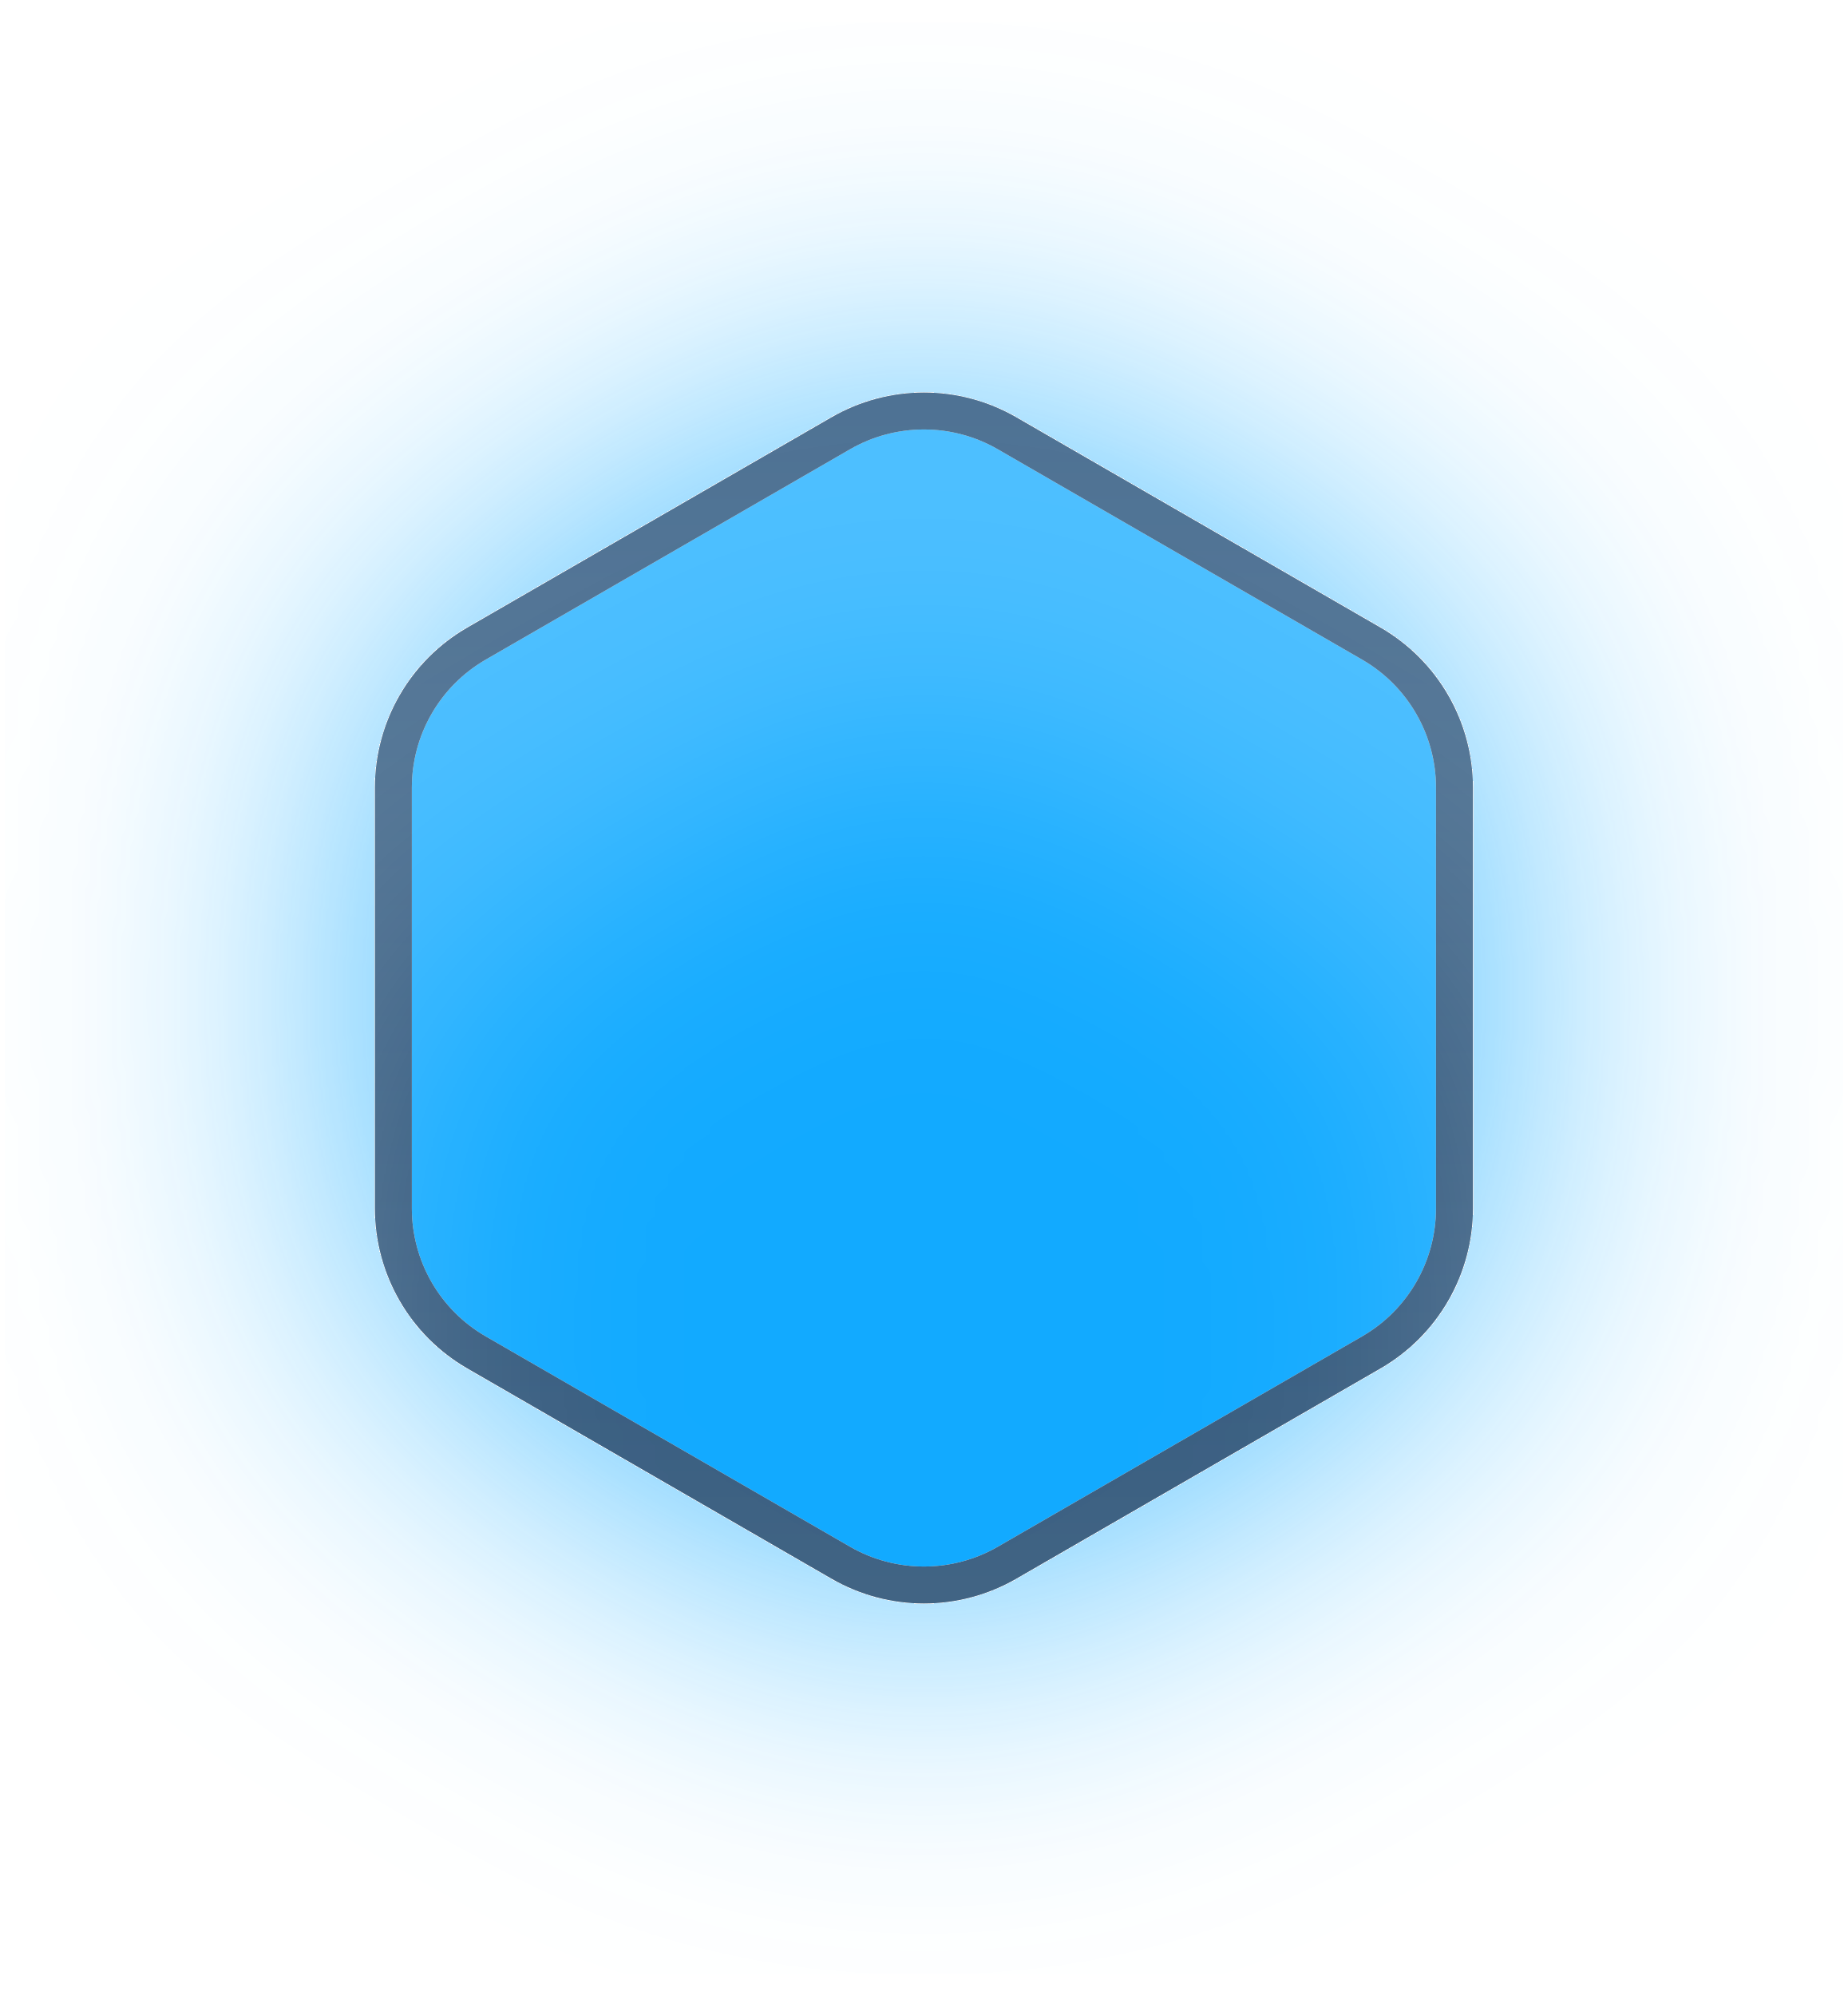
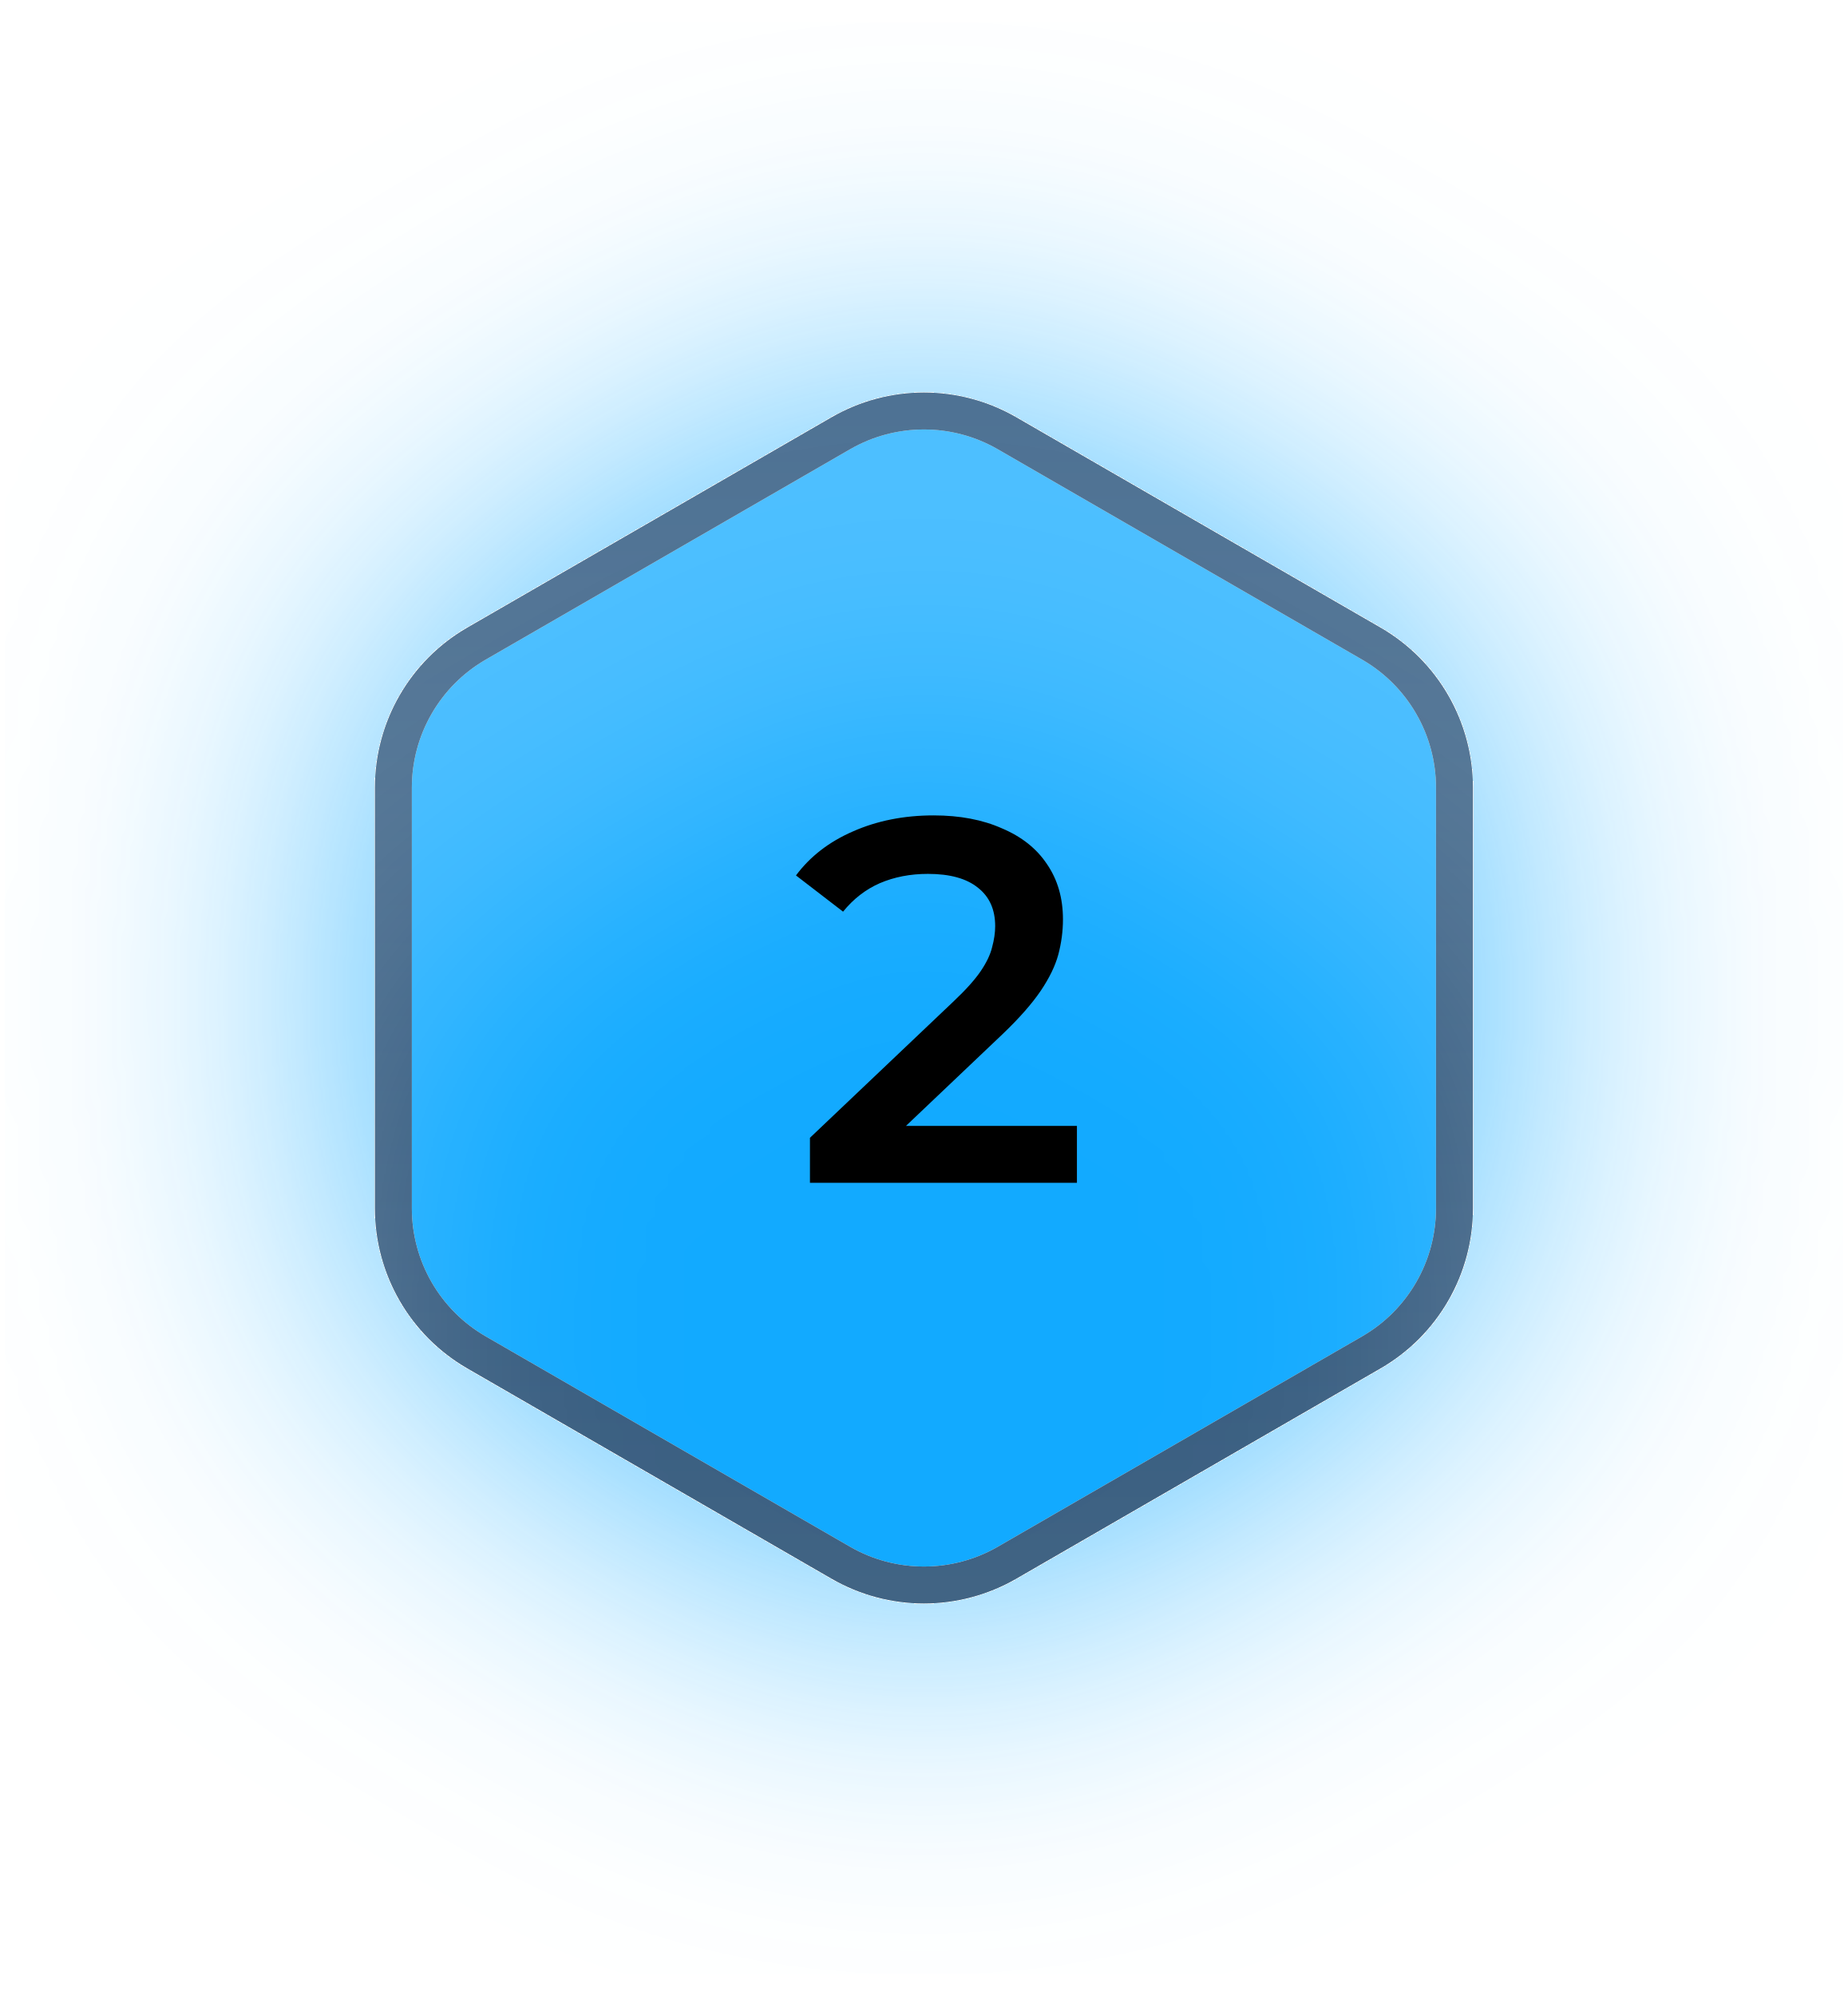
<svg xmlns="http://www.w3.org/2000/svg" width="50" height="54" viewBox="0 0 50 54" fill="none">
-   <g filter="url(#filter0_di_29106_238)">
+   <g filter="url(#filter0_di_21_786)">
    <path d="M23 12.155C24.238 11.44 25.762 11.44 27 12.155L36.856 17.845C38.094 18.56 38.856 19.88 38.856 21.309V32.691C38.856 34.12 38.094 35.44 36.856 36.155L27 41.845C25.762 42.56 24.238 42.56 23 41.845L13.144 36.155C11.906 35.44 11.144 34.12 11.144 32.691V21.309C11.144 19.88 11.906 18.56 13.144 17.845L23 12.155Z" fill="#12AAFF" />
-     <path d="M27.25 11.722C25.858 10.918 24.142 10.918 22.75 11.722L12.894 17.412C11.501 18.216 10.644 19.702 10.644 21.309V32.691C10.644 34.298 11.501 35.784 12.894 36.588L22.75 42.278C24.142 43.082 25.858 43.082 27.25 42.278L37.106 36.588C38.499 35.784 39.356 34.298 39.356 32.691V21.309C39.356 19.702 38.499 18.216 37.106 17.412L27.25 11.722Z" stroke="url(#paint0_linear_29106_238)" />
+     <path d="M37.106 17.412L27.25 11.722C25.858 10.918 24.142 10.918 22.75 11.722L12.894 17.412C11.501 18.216 10.644 19.702 10.644 21.309V32.691C10.644 34.298 11.501 35.784 12.894 36.588L22.75 42.278C24.142 43.082 25.858 43.082 27.25 42.278L37.106 36.588C38.499 35.784 39.356 34.298 39.356 32.691V21.309C39.356 19.702 38.499 18.216 37.106 17.412Z" stroke="url(#paint0_linear_21_786)" />
  </g>
+   <path d="M21.916 32V30.782L25.808 27.086C26.134 26.778 26.377 26.507 26.536 26.274C26.694 26.041 26.797 25.826 26.844 25.63C26.9 25.425 26.928 25.233 26.928 25.056C26.928 24.608 26.774 24.263 26.466 24.02C26.158 23.768 25.705 23.642 25.108 23.642C24.632 23.642 24.198 23.726 23.806 23.894C23.423 24.062 23.092 24.319 22.812 24.664L21.538 23.684C21.92 23.171 22.434 22.774 23.078 22.494C23.731 22.205 24.459 22.06 25.262 22.06C25.971 22.06 26.587 22.177 27.11 22.41C27.642 22.634 28.048 22.956 28.328 23.376C28.617 23.796 28.762 24.295 28.762 24.874C28.762 25.191 28.72 25.509 28.636 25.826C28.552 26.134 28.393 26.461 28.16 26.806C27.926 27.151 27.586 27.539 27.138 27.968L23.792 31.146L23.414 30.46H29.14V32H21.916Z" fill="black" />
  <defs>
-     <filter id="filter0_di_29106_238" x="0.141" y="0.619" width="49.719" height="52.762" filterUnits="userSpaceOnUse" color-interpolation-filters="sRGB">
+     <filter id="filter0_di_21_786" x="0.144" y="0.619" width="49.713" height="52.762" filterUnits="userSpaceOnUse" color-interpolation-filters="sRGB">
      <feFlood flood-opacity="0" result="BackgroundImageFix" />
      <feColorMatrix in="SourceAlpha" type="matrix" values="0 0 0 0 0 0 0 0 0 0 0 0 0 0 0 0 0 0 127 0" result="hardAlpha" />
      <feOffset />
      <feGaussianBlur stdDeviation="5" />
      <feComposite in2="hardAlpha" operator="out" />
      <feColorMatrix type="matrix" values="0 0 0 0 0.071 0 0 0 0 0.667 0 0 0 0 1 0 0 0 0.8 0" />
-       <feBlend mode="normal" in2="BackgroundImageFix" result="effect1_dropShadow_29106_238" />
-       <feBlend mode="normal" in="SourceGraphic" in2="effect1_dropShadow_29106_238" result="shape" />
+       <feBlend mode="normal" in2="BackgroundImageFix" result="effect1_dropShadow_21_786" />
+       <feBlend mode="normal" in="SourceGraphic" in2="effect1_dropShadow_21_786" result="shape" />
      <feColorMatrix in="SourceAlpha" type="matrix" values="0 0 0 0 0 0 0 0 0 0 0 0 0 0 0 0 0 0 127 0" result="hardAlpha" />
      <feOffset dy="9" />
      <feGaussianBlur stdDeviation="3.8" />
      <feComposite in2="hardAlpha" operator="arithmetic" k2="-1" k3="1" />
      <feColorMatrix type="matrix" values="0 0 0 0 1 0 0 0 0 1 0 0 0 0 1 0 0 0 0.25 0" />
-       <feBlend mode="normal" in2="shape" result="effect2_innerShadow_29106_238" />
+       <feBlend mode="normal" in2="shape" result="effect2_innerShadow_21_786" />
    </filter>
-     <linearGradient id="paint0_linear_29106_238" x1="25" y1="11" x2="25" y2="43" gradientUnits="userSpaceOnUse">
+     <linearGradient id="paint0_linear_21_786" x1="25" y1="11" x2="25" y2="43" gradientUnits="userSpaceOnUse">
      <stop stop-color="#134370" />
      <stop offset="1" stop-color="#406384" />
    </linearGradient>
  </defs>
</svg>
